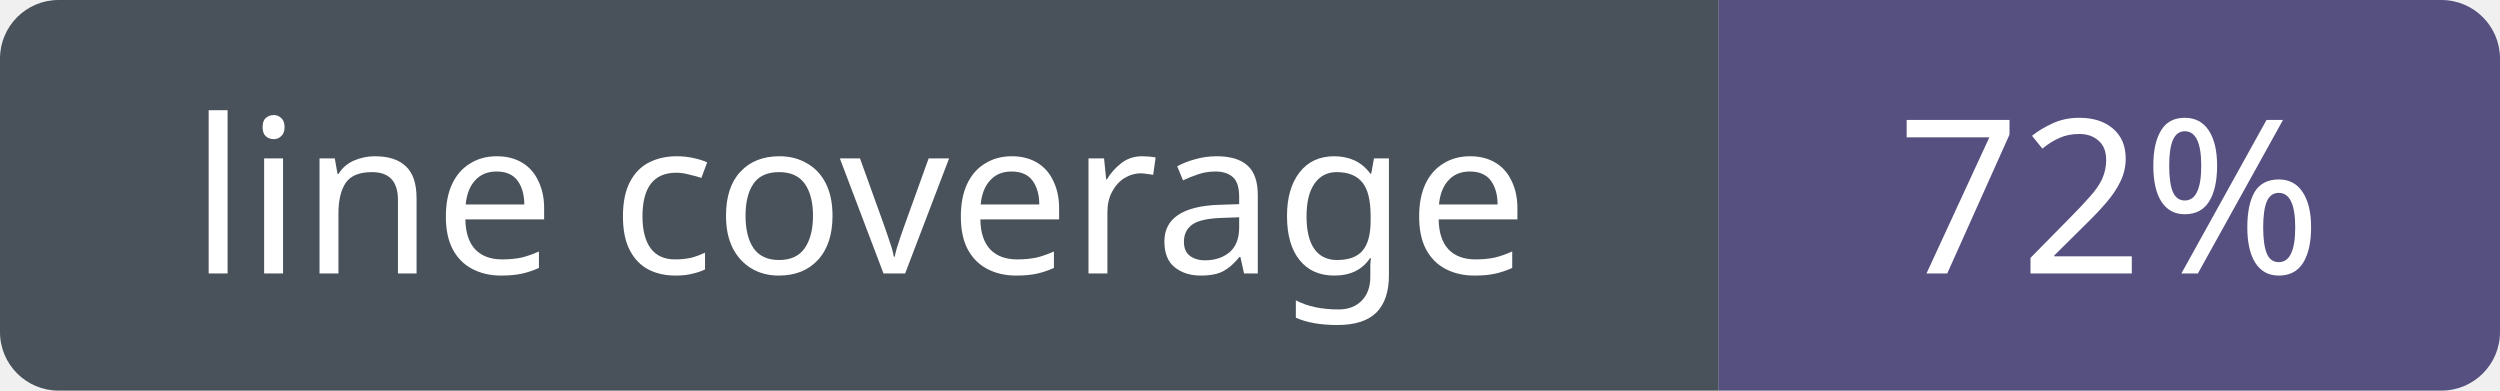
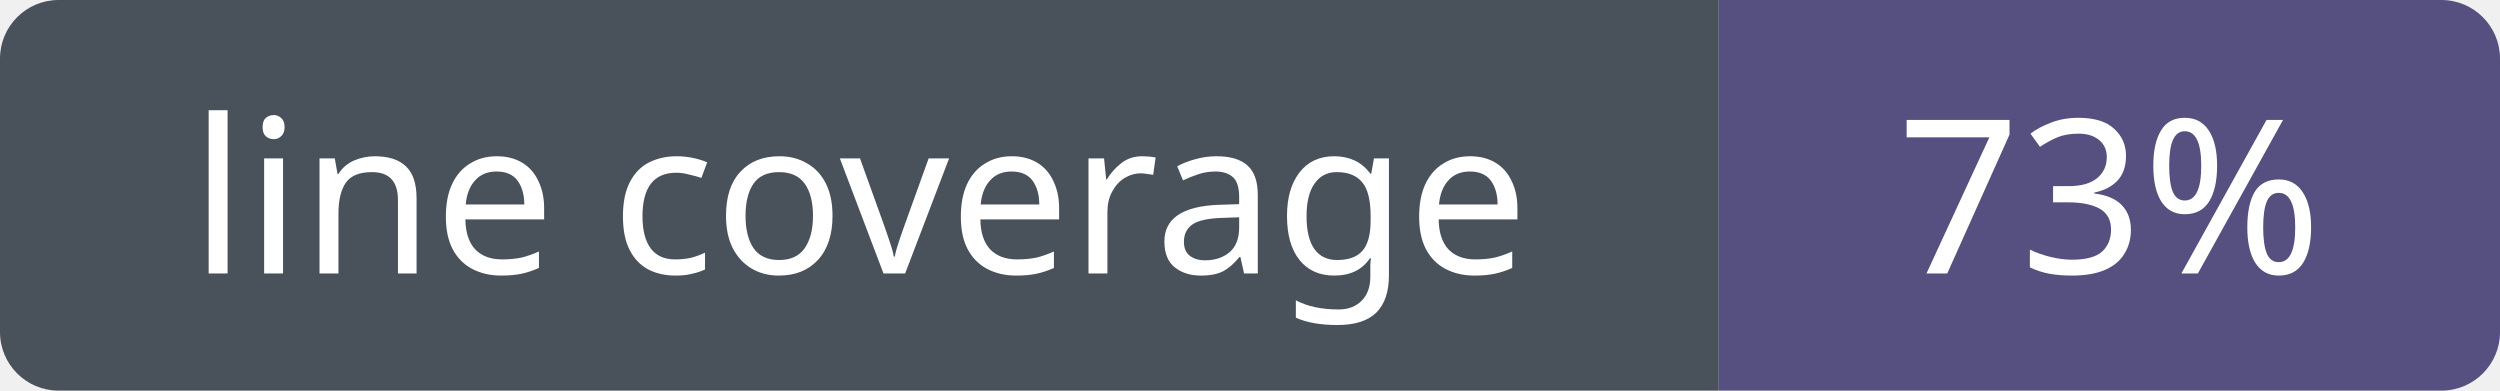
- <svg xmlns="http://www.w3.org/2000/svg" width="128" height="20" role="img" aria-label="line coverage: 72%">
+ <svg xmlns="http://www.w3.org/2000/svg" width="128" height="20" role="img" aria-label="line coverage: 73%">
  <clipPath id="r">
    <rect width="128" height="20" rx="3" />
  </clipPath>
  <g clip-path="url(#r)">
    <rect width="88" height="20" fill="#49515a" />
    <rect x="88" width="40" height="20" fill="#555080" />
  </g>
  <g fill="white" font-family="Verdana,sans-serif" font-size="11" text-anchor="middle">
    <text x="44" y="14">line coverage</text>
-     <text x="108" y="14">72%</text>
+     <text x="108" y="14">73%</text>
  </g>
</svg>
